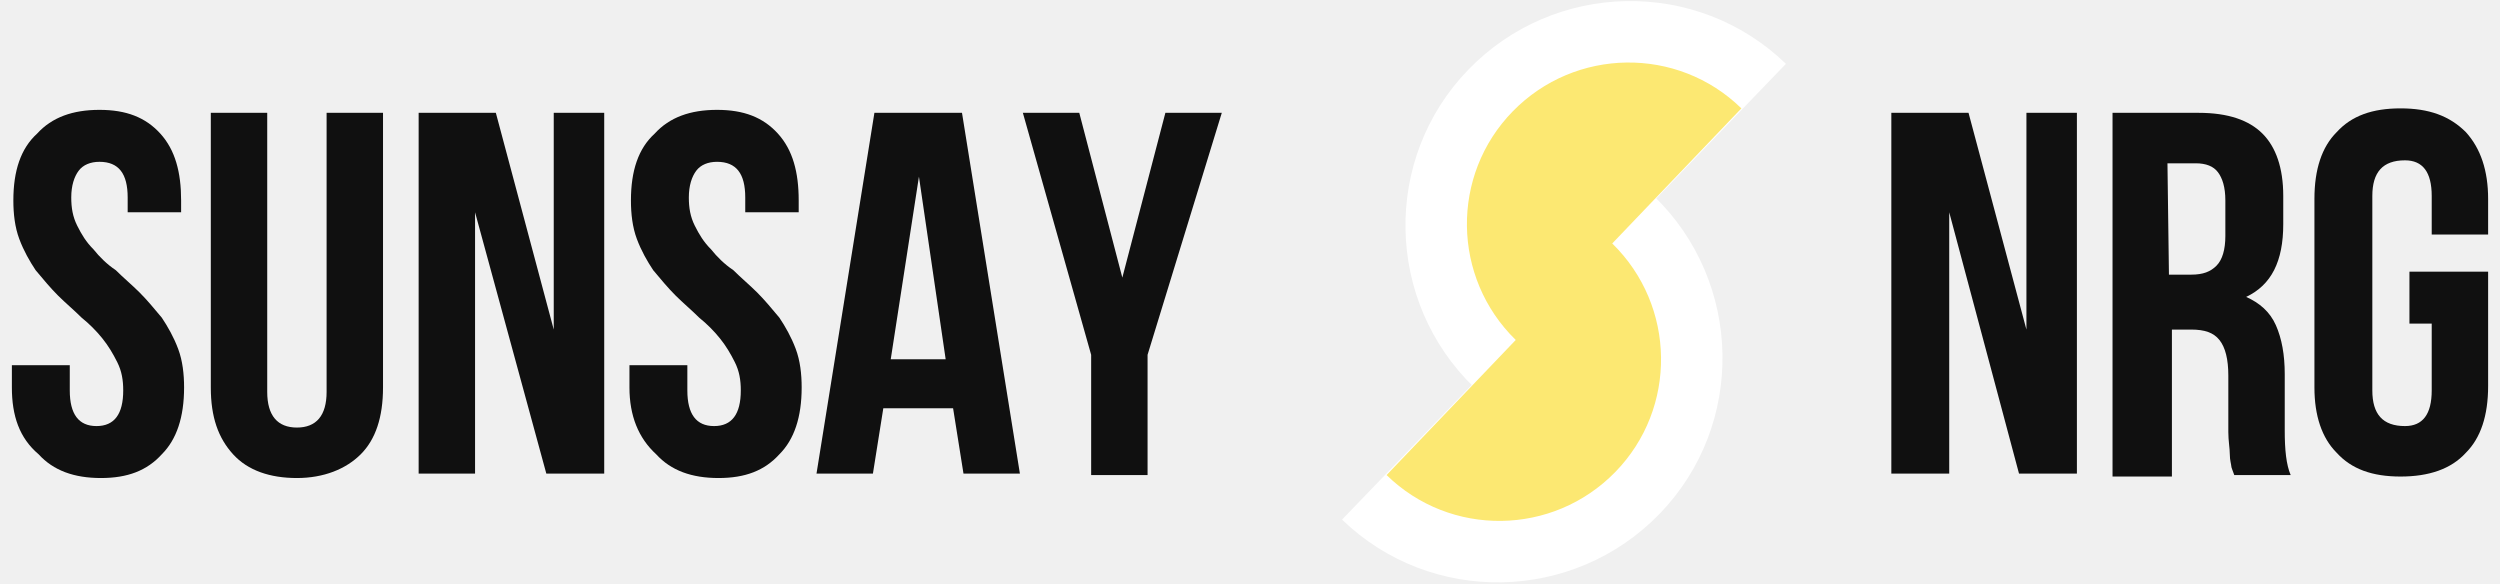
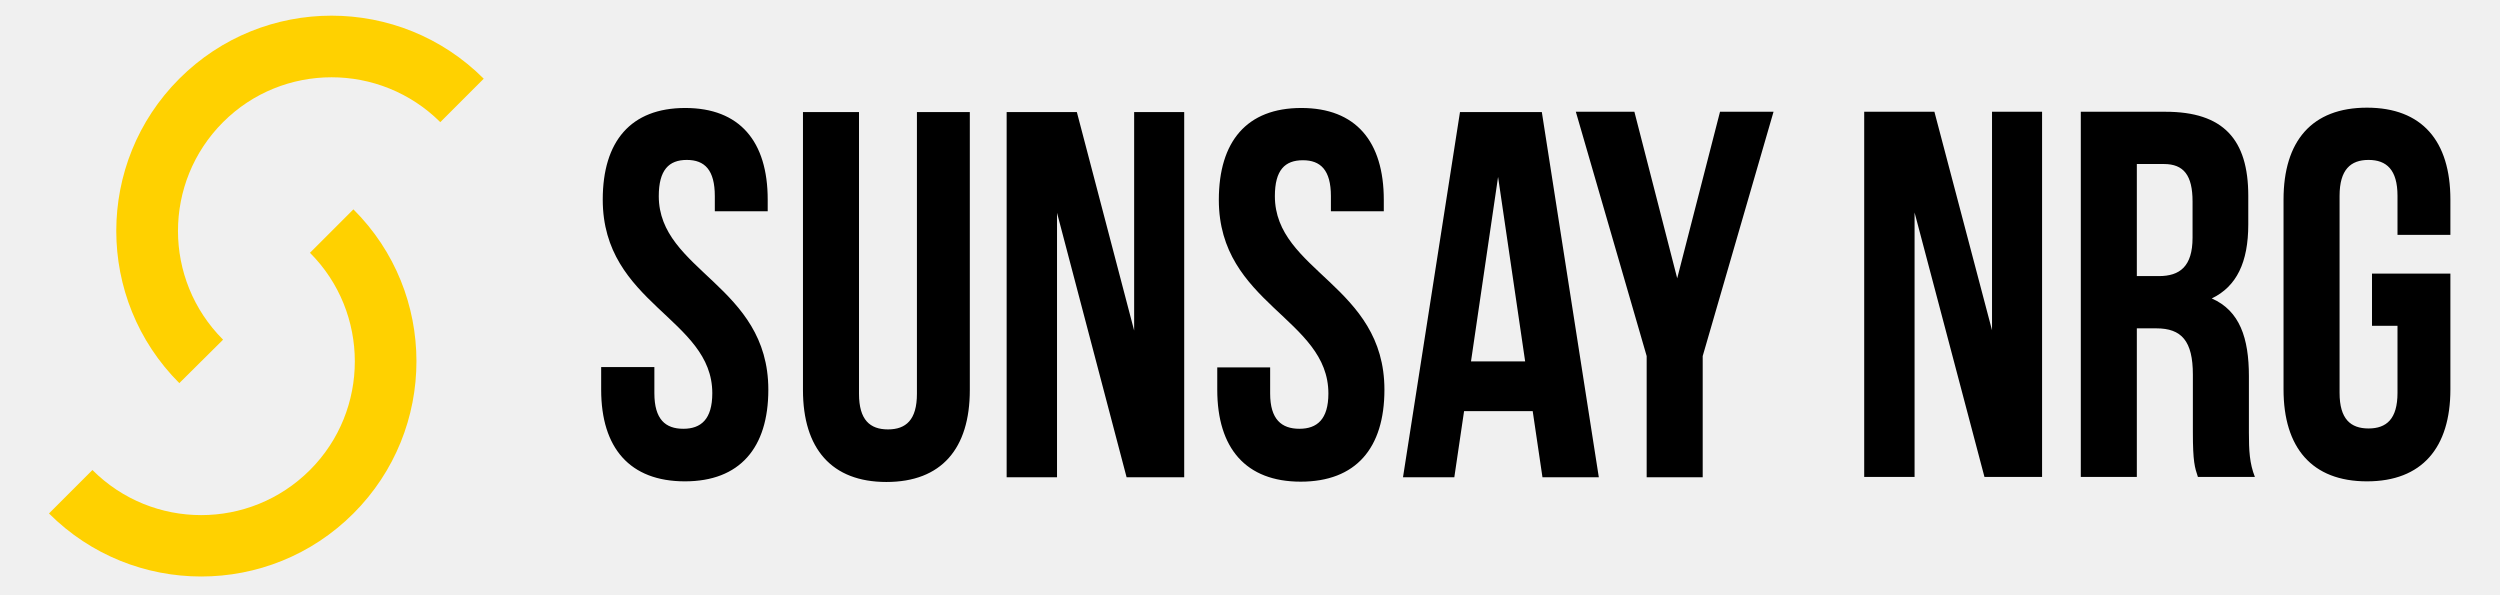
- <svg xmlns="http://www.w3.org/2000/svg" version="1.1" id="Шар_1" x="0px" y="0px" viewBox="0 0 168.4 39.3" style="enable-background:new 0 0 168.4 39.3;" xml:space="preserve">
-   <style type="text/css">
- 	.st0{enable-background:new    ;}
- 	.st1{fill:#101010;}
- 	.st2{fill:#FFFFFF;}
- 	.st3{fill:#FCE872;}
- </style>
-   <g>
-     <g>
-       <g class="st0">
-         <path class="st1" d="M0.8,26.1v-1.5h3.9v1.7c0,1.6,0.6,2.4,1.8,2.4s1.8-0.8,1.8-2.4c0-0.7-0.1-1.3-0.4-1.9s-0.6-1.1-1-1.6     s-0.9-1-1.4-1.4c-0.5-0.5-1.1-1-1.6-1.5s-1-1.1-1.5-1.7c-0.4-0.6-0.8-1.3-1.1-2.1s-0.4-1.7-0.4-2.6c0-2,0.5-3.5,1.6-4.5     c1-1.1,2.4-1.6,4.2-1.6S9.8,7.9,10.8,9s1.4,2.6,1.4,4.5v0.8H8.6v-1c0-1.6-0.6-2.4-1.9-2.4c-0.6,0-1.1,0.2-1.4,0.6s-0.5,1-0.5,1.8     c0,0.7,0.1,1.3,0.4,1.9c0.3,0.6,0.6,1.1,1.1,1.6c0.4,0.5,0.9,1,1.5,1.4c0.5,0.5,1.1,1,1.6,1.5s1,1.1,1.5,1.7     c0.4,0.6,0.8,1.3,1.1,2.1c0.3,0.8,0.4,1.7,0.4,2.6c0,2-0.5,3.5-1.5,4.5c-1,1.1-2.3,1.6-4.1,1.6s-3.2-0.5-4.2-1.6     C1.3,29.5,0.8,28,0.8,26.1z" />
-         <path class="st1" d="M14.2,26.1V7.6H18v18.8c0,1.6,0.7,2.4,2,2.4s2-0.8,2-2.4V7.6h3.8v18.5c0,2-0.5,3.5-1.5,4.5s-2.5,1.6-4.3,1.6     s-3.3-0.5-4.3-1.6S14.2,28.1,14.2,26.1z" />
-         <path class="st1" d="M28.2,31.9V7.6h5.2l3.9,14.6V7.6h3.4v24.3h-3.9L32,14.3v17.6C32,31.9,28.2,31.9,28.2,31.9z" />
-         <path class="st1" d="M42.4,26.1v-1.5h3.9v1.7c0,1.6,0.6,2.4,1.8,2.4s1.8-0.8,1.8-2.4c0-0.7-0.1-1.3-0.4-1.9s-0.6-1.1-1-1.6     s-0.9-1-1.4-1.4c-0.5-0.5-1.1-1-1.6-1.5s-1-1.1-1.5-1.7c-0.4-0.6-0.8-1.3-1.1-2.1s-0.4-1.7-0.4-2.6c0-2,0.5-3.5,1.6-4.5     c1-1.1,2.4-1.6,4.2-1.6s3.1,0.5,4.1,1.6s1.4,2.6,1.4,4.5v0.8h-3.6v-1c0-1.6-0.6-2.4-1.9-2.4c-0.6,0-1.1,0.2-1.4,0.6     s-0.5,1-0.5,1.8c0,0.7,0.1,1.3,0.4,1.9c0.3,0.6,0.6,1.1,1.1,1.6c0.4,0.5,0.9,1,1.5,1.4c0.5,0.5,1.1,1,1.6,1.5s1,1.1,1.5,1.7     c0.4,0.6,0.8,1.3,1.1,2.1c0.3,0.8,0.4,1.7,0.4,2.6c0,2-0.5,3.5-1.5,4.5c-1,1.1-2.3,1.6-4.1,1.6s-3.2-0.5-4.2-1.6     C43,29.5,42.4,28,42.4,26.1z" />
-         <path class="st1" d="M55,31.9l3.9-24.3h5.9l3.9,24.3h-3.8l-0.7-4.4h-4.7l-0.7,4.4H55z M60,24.2h3.7l-1.8-12.3L60,24.2z" />
-         <path class="st1" d="M68.9,7.6h3.8l2.9,11.1l2.9-11.1h3.8l-5,16.3V32h-3.8v-8.1L68.9,7.6z" />
-       </g>
-       <g class="st0">
-         <path class="st1" d="M127.4,31.9V7.6h5.2l3.9,14.6V7.6h3.4v24.3H136l-4.7-17.6v17.6H127.4z" />
-         <path class="st1" d="M142.3,31.9V7.6h5.8c2,0,3.4,0.5,4.3,1.4c0.9,0.9,1.4,2.3,1.4,4.2v1.9c0,2.5-0.8,4.1-2.5,4.9     c0.9,0.4,1.6,1,2,1.9s0.6,2,0.6,3.3V29c0,1.3,0.1,2.3,0.4,3h-3.8c-0.1-0.3-0.2-0.5-0.2-0.6s-0.1-0.4-0.1-0.8s-0.1-0.9-0.1-1.5     v-3.8c0-1.1-0.2-1.9-0.6-2.4c-0.4-0.5-1-0.7-1.9-0.7h-1.3v9.9h-4V31.9z M146.1,18.5h1.5c0.8,0,1.3-0.2,1.7-0.6s0.6-1.1,0.6-2     v-2.4c0-0.9-0.2-1.5-0.5-1.9s-0.8-0.6-1.5-0.6H146L146.1,18.5L146.1,18.5z" />
-         <path class="st1" d="M155.9,26.1V13.4c0-2,0.5-3.5,1.5-4.5c1-1.1,2.4-1.6,4.3-1.6s3.3,0.5,4.4,1.6c1,1.1,1.5,2.6,1.5,4.5v2.4     h-3.8v-2.6c0-1.6-0.6-2.4-1.8-2.4c-1.5,0-2.2,0.8-2.2,2.4v13.1c0,1.6,0.7,2.4,2.2,2.4c1.2,0,1.8-0.8,1.8-2.4v-4.5h-1.5v-3.5h5.3     V26c0,2-0.5,3.5-1.5,4.5c-1,1.1-2.5,1.6-4.4,1.6s-3.3-0.5-4.3-1.6C156.4,29.5,155.9,28,155.9,26.1z" />
-       </g>
-     </g>
-     <path class="st2" d="M99.3,26.1c-6-5.8-6.2-15.4-0.4-21.4s15.4-6.2,21.4-0.4" />
-     <path class="st2" d="M111.4,13.2c6,5.8,6.2,15.4,0.4,21.4S96.4,40.8,90.4,35l0,0" />
-     <path class="st3" d="M117.3,7.3c-4.3-4.2-11.2-4.1-15.4,0.2s-4.1,11.2,0.2,15.4L93.4,32c4.3,4.2,11.2,4.1,15.4-0.2   s4.1-11.2-0.2-15.4L117.3,7.3z" />
-   </g>
+ <svg xmlns="http://www.w3.org/2000/svg" version="1.2" viewBox="0 0 791 189" width="500" height="119">
+   <style>
+ 		.s0 { fill: #000000 } 
+ 		.s1 { fill: #ffd100 } 
+ 	</style>
+   <path id="Path 1" fill-rule="evenodd" class="s0" d="m216.1 34.3c17.3 0 26.2 10.6 26.2 29.1v3.7h-16.8v-4.8c0-8.3-3.2-11.5-8.9-11.5-5.7 0-8.9 3.2-8.9 11.5 0 23.8 34.8 28.3 34.8 61.5 0 18.5-9.1 29.1-26.5 29.1-17.5 0-26.6-10.6-26.6-29.1v-7.2h16.9v8.3c0 8.3 3.5 11.3 9.2 11.3 5.6 0 9.2-3 9.2-11.3 0-23.8-34.8-28.3-34.8-61.5 0-18.5 8.9-29.1 26.2-29.1zm55.2 1.3v89.5c0 8.3 3.5 11.3 9.2 11.3 5.7 0 9.2-3 9.2-11.3v-89.5h16.8v88.3c0 18.6-9 29.2-26.5 29.2-17.4 0-26.5-10.6-26.5-29.2v-88.3zm62.9 32v84h-16v-116h22.3l18.2 69.4v-69.4h15.9v116h-18.3zm77.6-33.3c17.3 0 26.2 10.6 26.2 29.2v3.6h-16.8v-4.8c0-8.3-3.3-11.4-8.9-11.4-5.7 0-8.9 3.1-8.9 11.4 0 23.9 34.8 28.3 34.8 61.5 0 18.6-9.1 29.2-26.6 29.2-17.4 0-26.5-10.6-26.5-29.2v-7.1h16.8v8.3c0 8.2 3.6 11.2 9.3 11.2 5.6 0 9.2-3 9.2-11.2 0-23.9-34.8-28.4-34.8-61.5 0-18.6 8.9-29.2 26.2-29.2zm94.5 117.3h-17.9l-3.1-21h-21.8l-3.1 21h-16.3l18.1-116h26zm-40.6-36.8h17.2l-8.6-58.6zm55.8-1.7l-22.5-77.6h18.6l13.6 52.9 13.6-52.9h17l-22.5 77.6v38.5h-17.8zm85.1-45.6v84h-16v-116h22.3l18.3 69.4v-69.4h15.9v116h-18.3zm90 84c-1-3-1.6-4.8-1.6-14.2v-18.3c0-10.7-3.6-14.7-11.6-14.7h-6.2v47.2h-17.8v-116h26.9c18.4 0 26.3 8.8 26.3 26.7v9.1c0 12-3.7 19.7-11.6 23.5 8.9 3.9 11.8 12.6 11.8 24.7v17.9c0 5.7 0.2 9.8 1.9 14.1zm-19.4-99.4v35.6h7c6.6 0 10.7-3 10.7-12.2v-11.5c0-8.3-2.8-11.9-9.1-11.9zm74.7 34.8h24.9v36.8c0 18.5-9 29.2-26.5 29.2-17.5 0-26.5-10.7-26.5-29.2v-60.3c0-18.6 9-29.2 26.5-29.2 17.5 0 26.5 10.6 26.5 29.2v11.2h-16.8v-12.4c0-8.3-3.5-11.4-9.2-11.4-5.7 0-9.2 3.1-9.2 11.4v62.6c0 8.3 3.5 11.3 9.2 11.3 5.7 0 9.2-3 9.2-11.3v-21.3h-8.1z" />
+   <path id="Path 2" class="s1" d="m69.3 38.8c19-19 49.9-19 69 0l13.8-13.8c-26.7-26.7-70-26.7-96.7 0-26.7 26.7-26.7 70 0 96.7l13.9-13.8c-19.1-19.1-19.1-50 0-69.1zm41.4 27.7l-13.8 13.8c19 19 19 50 0 69-19.1 19.1-50 19.1-69.1 0l-13.8 13.8c26.7 26.7 70 26.7 96.7 0 26.7-26.7 26.7-70 0-96.6z" />
</svg>
